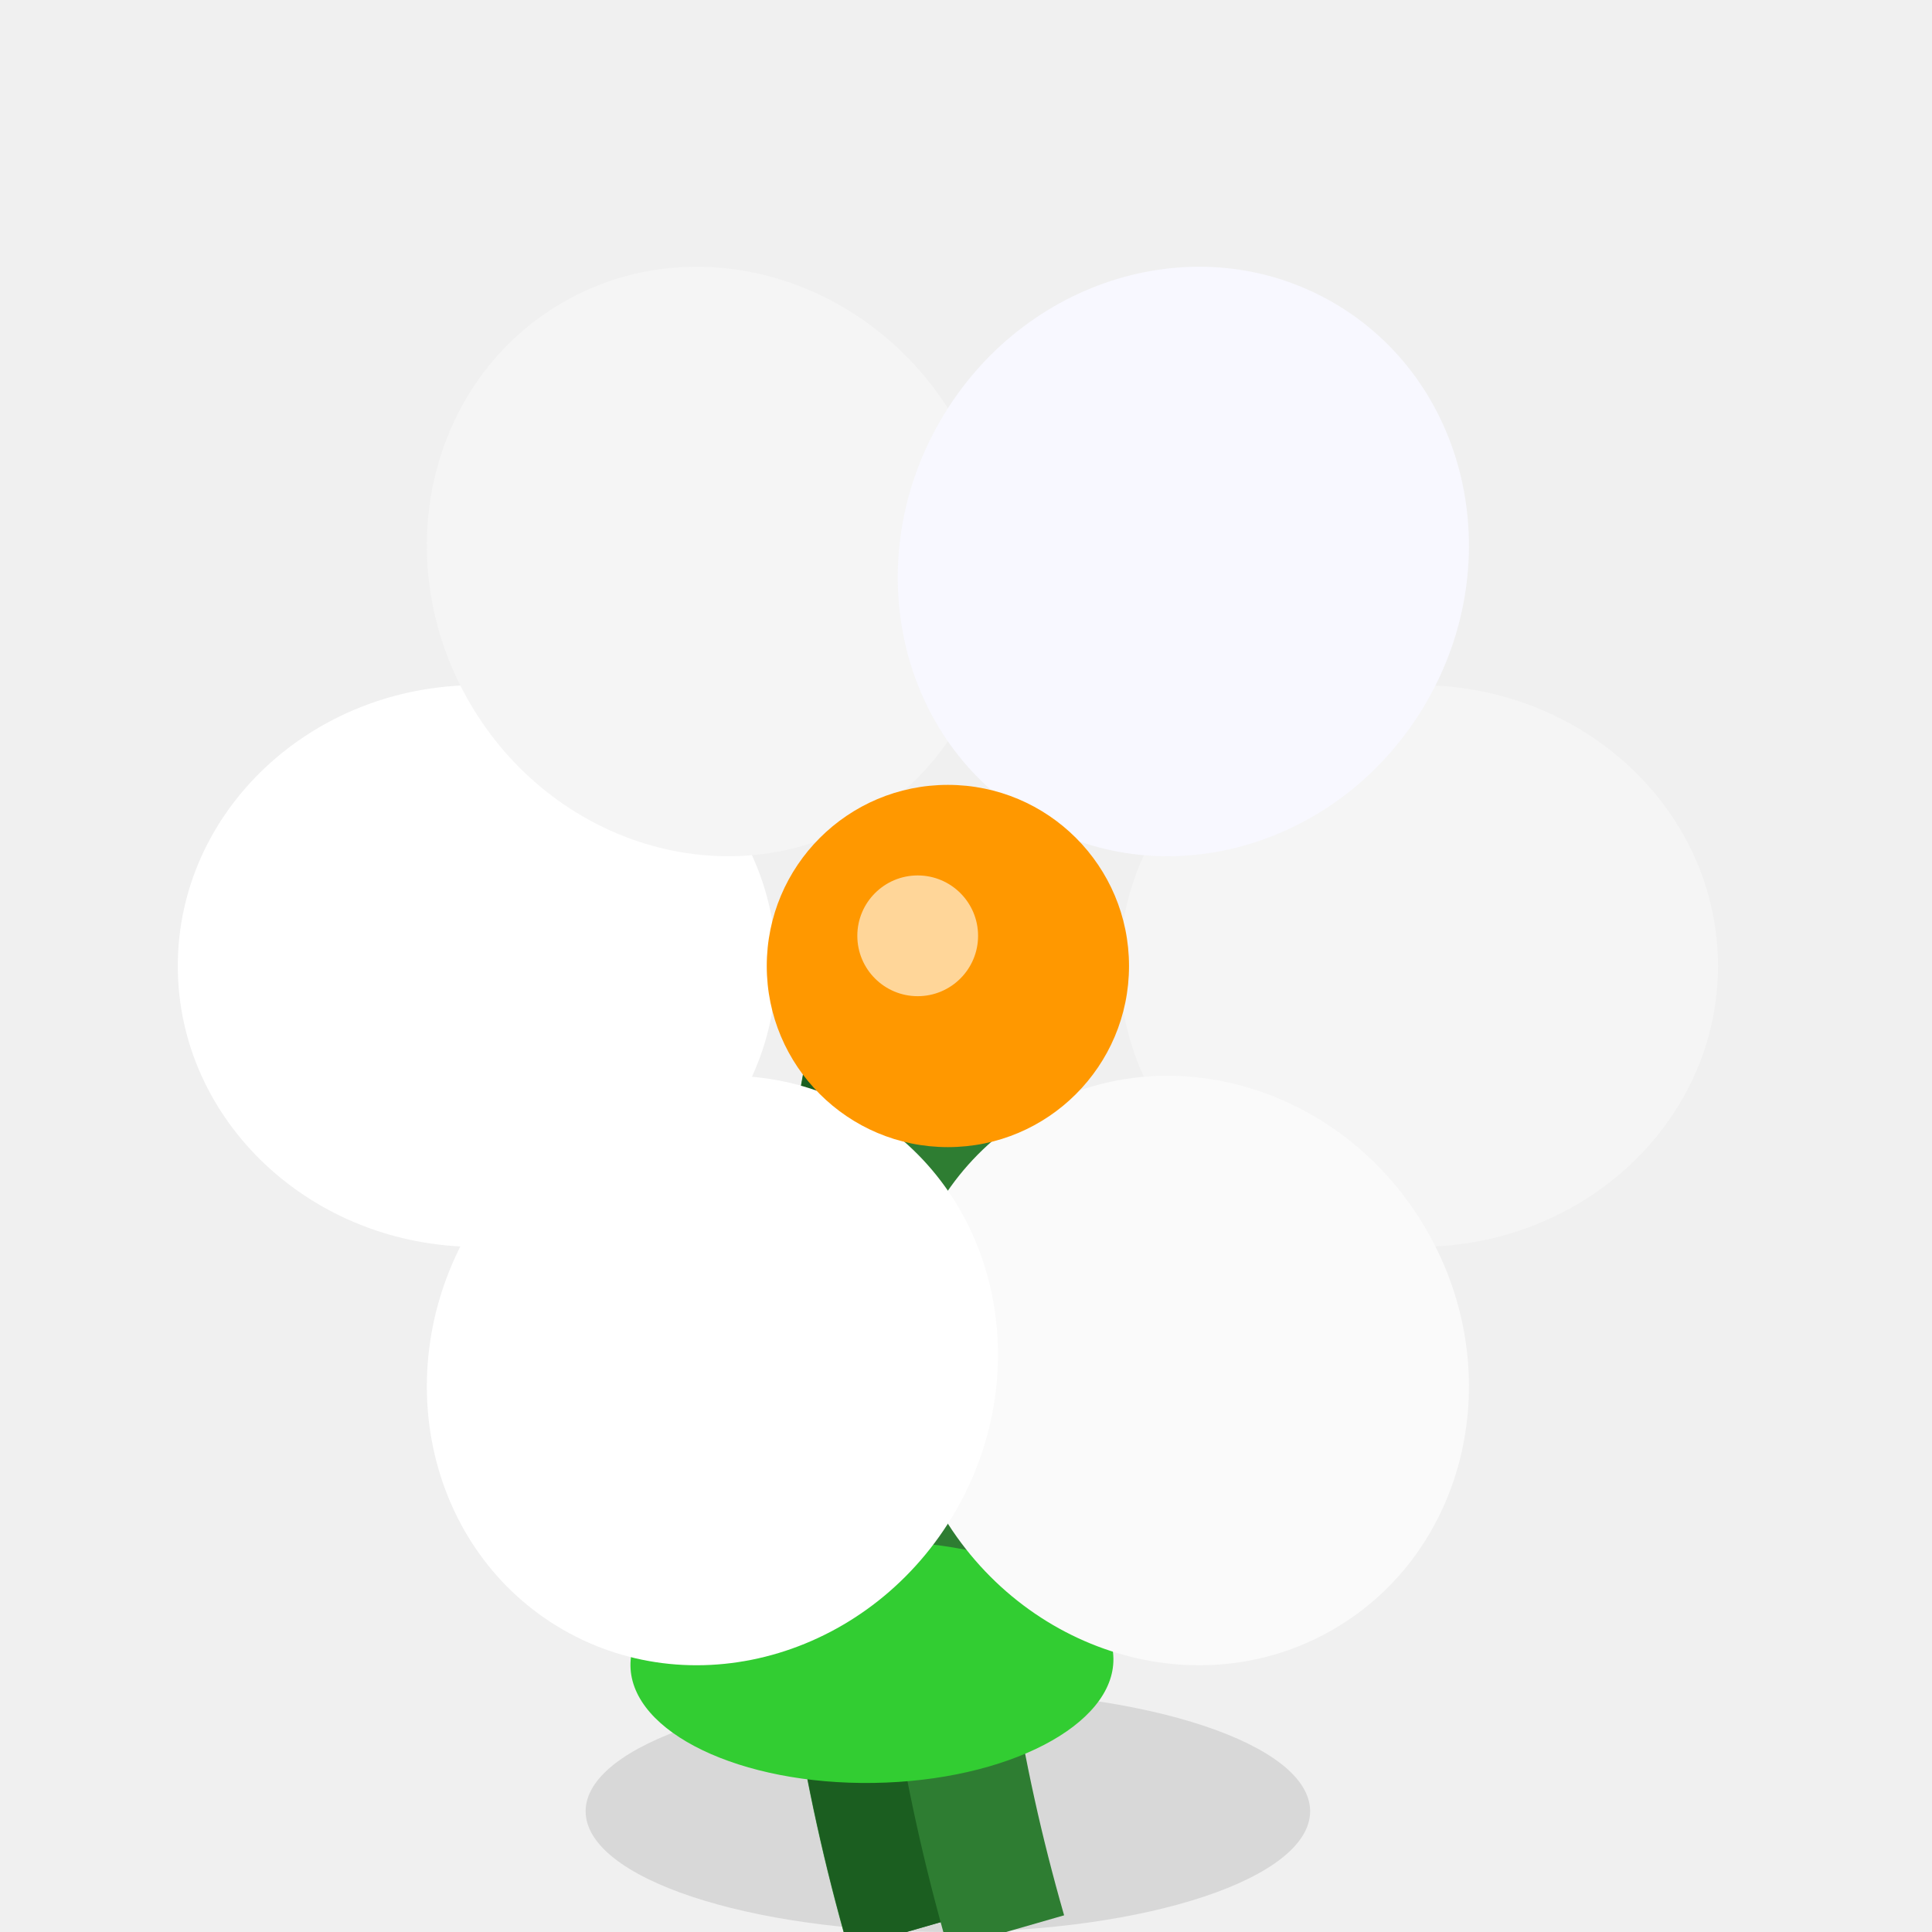
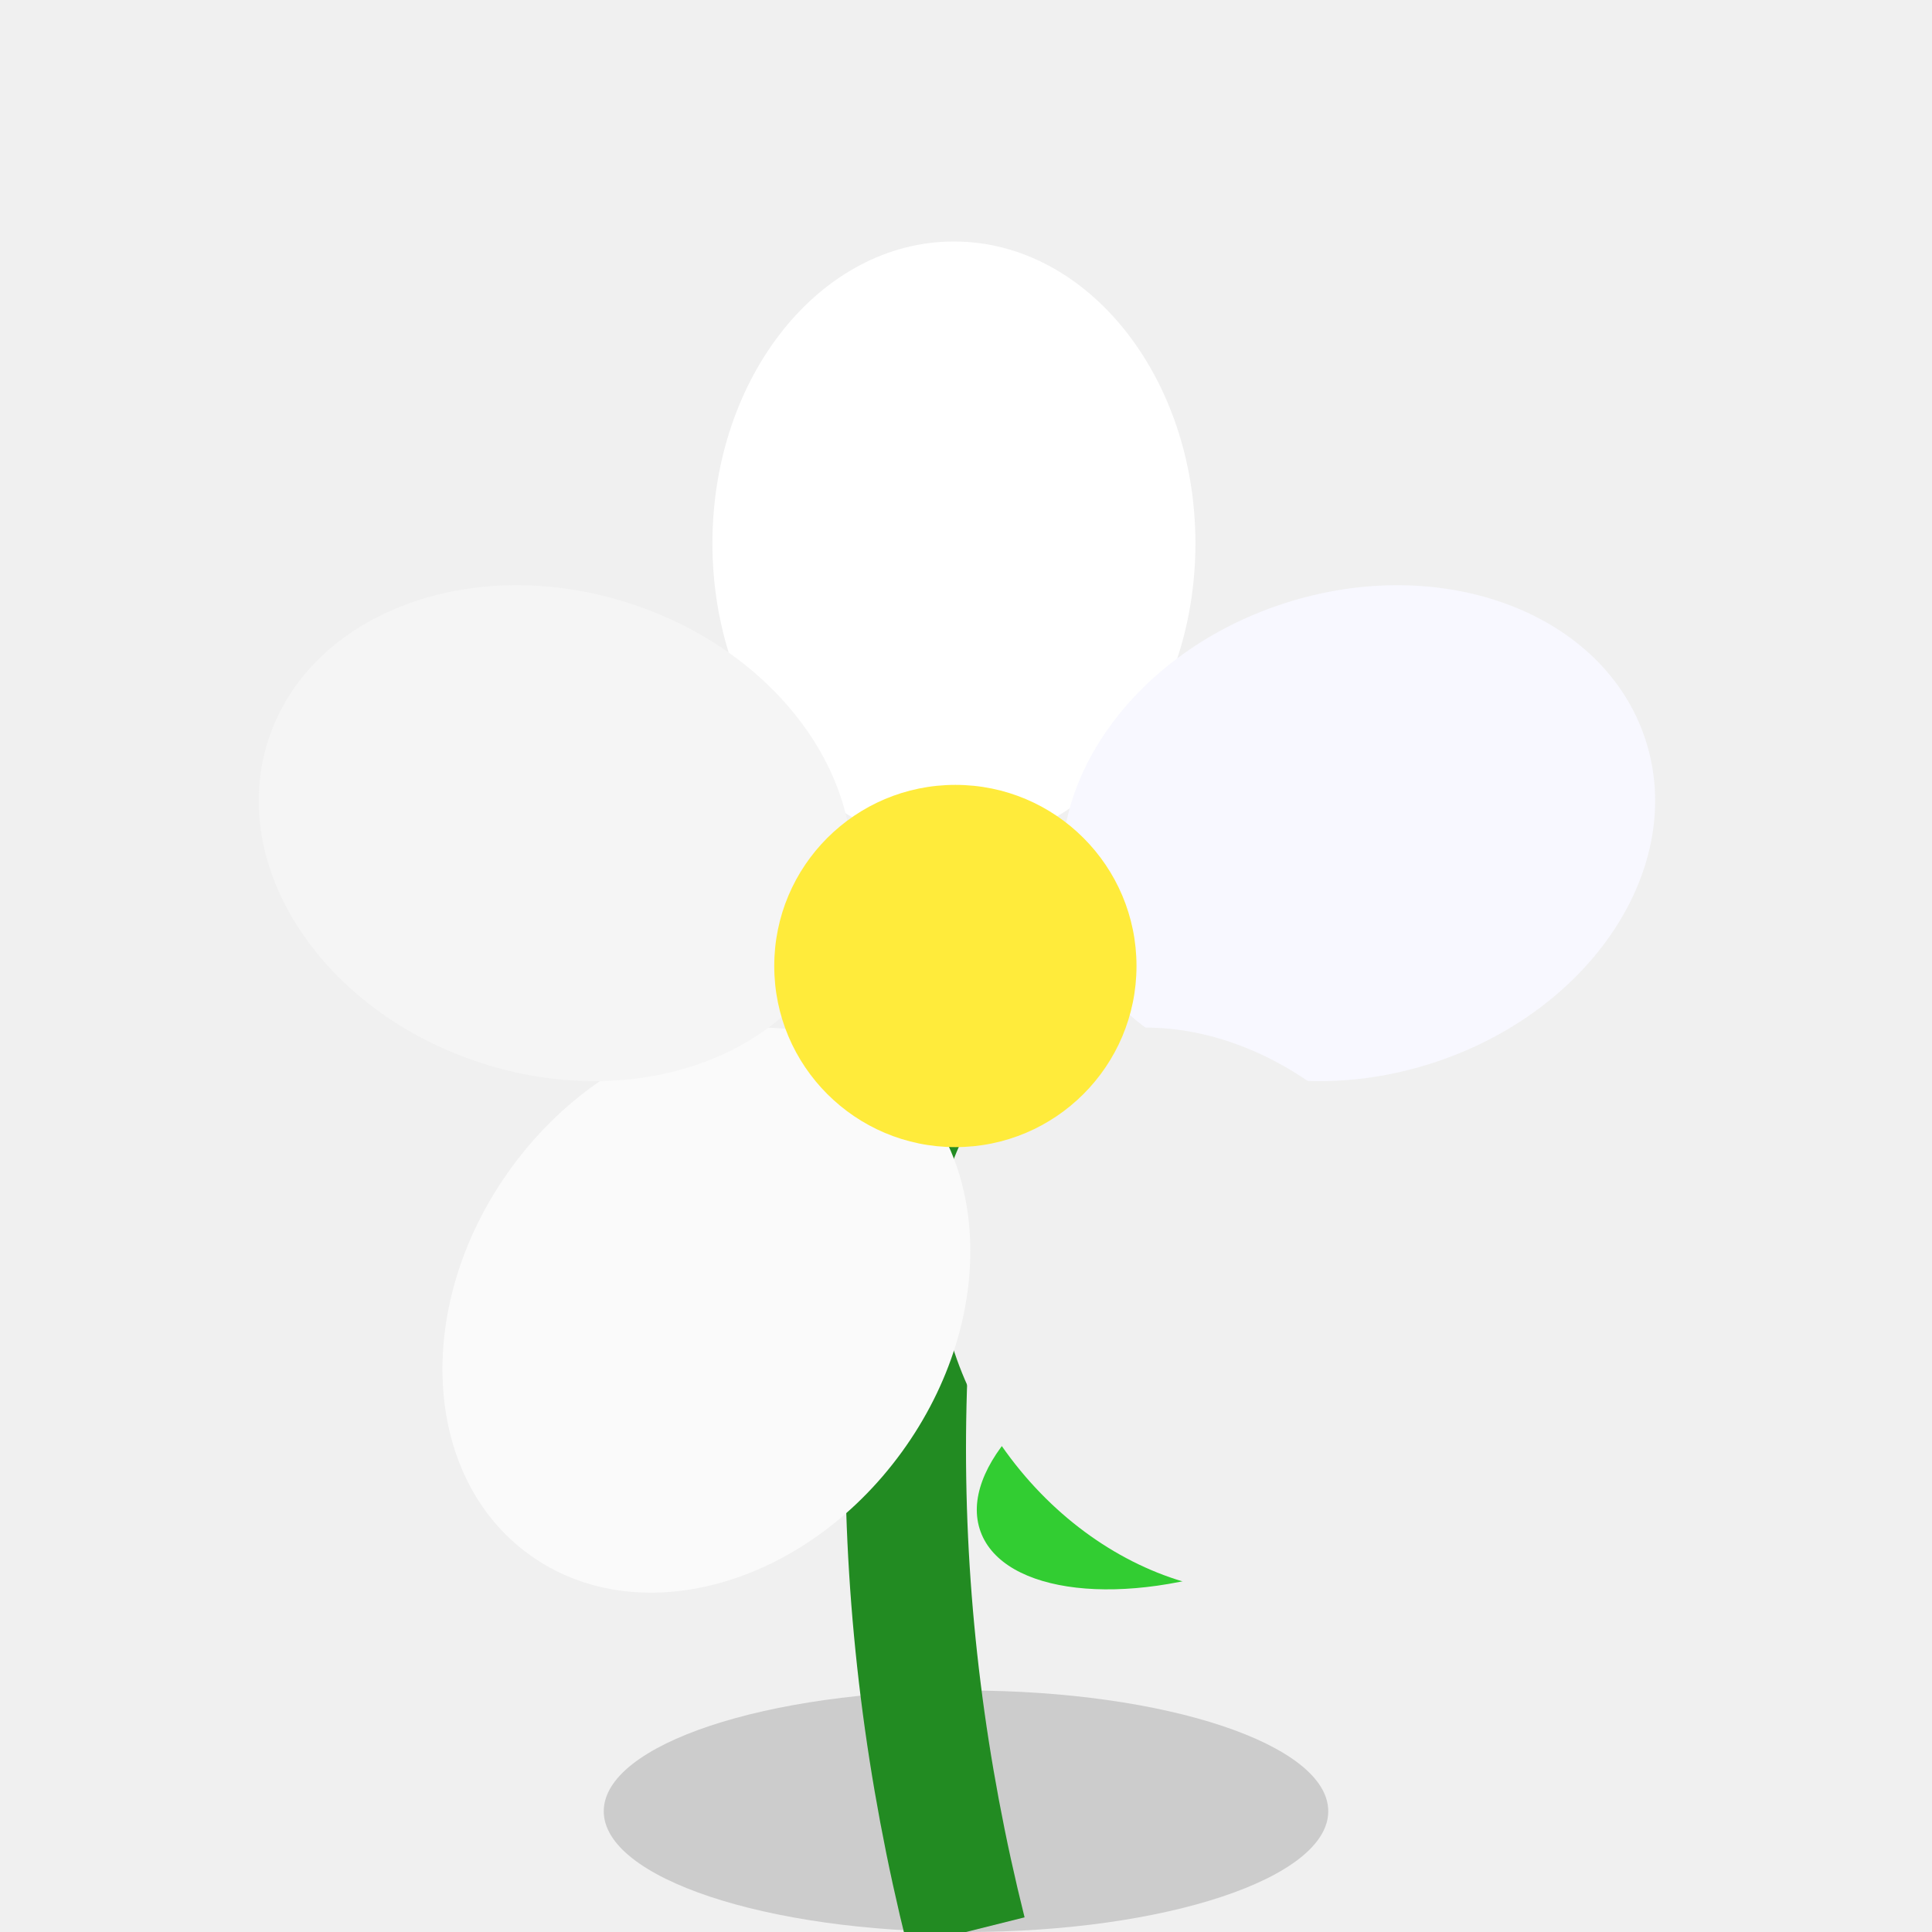
<svg xmlns="http://www.w3.org/2000/svg" width="32" height="32" viewBox="0 0 32 32">
-   <ellipse cx="15.7" cy="30" rx="6" ry="2" fill="rgba(0,0,0,0.1)" />
-   <path d="M15.011,32 Q12.711,24 14.711,16" stroke="#388e3c" stroke-width="2" fill="none" />
-   <path d="M15.016,32 Q12.716,24 14.716,16" stroke="#1b5e20" stroke-width="2" fill="none" />
-   <path d="M16.664,32 Q14.364,24 16.364,16" stroke="#2e7d32" stroke-width="2" fill="none" />
-   <ellipse cx="19.073" cy="23.53" rx="4" ry="2" fill="#00fa9a" transform="rotate(28.96234 19.07269 23.52963)" />
-   <ellipse cx="14.442" cy="27.531" rx="4" ry="2" fill="#32cd32" transform="rotate(-0.8856851 14.44159 27.53066)" />
-   <ellipse cx="23.5" cy="16.0" rx="4.955" ry="4.652" fill="#f5f5f5" transform="rotate(0 23.5 16.0)" />
-   <ellipse cx="19.6" cy="22.7" rx="4.955" ry="4.652" fill="#fafafa" transform="rotate(60 19.6 22.7)" />
-   <ellipse cx="11.8" cy="22.7" rx="4.955" ry="4.652" fill="#ffffff" transform="rotate(120 11.8 22.7)" />
-   <ellipse cx="7.9" cy="16.0" rx="4.955" ry="4.652" fill="#ffffff" transform="rotate(180 7.9 16.0)" />
-   <ellipse cx="11.8" cy="9.3" rx="4.955" ry="4.652" fill="#f5f5f5" transform="rotate(240 11.8 9.3)" />
-   <ellipse cx="19.6" cy="9.3" rx="4.955" ry="4.652" fill="#f8f8ff" transform="rotate(300 19.6 9.3)" />
-   <circle cx="15.7" cy="16" r="3" fill="#ff9800" />
-   <circle cx="15.2" cy="15.5" r="1" fill="#fff" opacity="0.6" />
+   <ellipse cx="16" cy="30" rx="6" ry="2" fill="rgba(0,0,0,0.15)" />
+   <path d="M16,32 Q14,24 16,16" stroke="#228b22" stroke-width="2" fill="none" />
+   <ellipse cx="20" cy="24" rx="4" ry="2" fill="#32cd32" transform="rotate(-20 20 24)" />
+   <ellipse cx="15.8" cy="9.0" rx="4" ry="5" fill="#ffffff" transform="rotate(0 15.8 9.0)" />
+   <ellipse cx="22.5" cy="13.8" rx="4" ry="5" fill="#f8f8ff" transform="rotate(72 22.5 13.8)" />
+   <ellipse cx="19.9" cy="21.7" rx="4" ry="5" fill="#f0f0f0" transform="rotate(144 19.9 21.7)" />
+   <ellipse cx="11.7" cy="21.7" rx="4" ry="5" fill="#fafafa" transform="rotate(216 11.7 21.7)" />
+   <ellipse cx="9.2" cy="13.8" rx="4" ry="5" fill="#f5f5f5" transform="rotate(288 9.2 13.8)" />
+   <circle cx="15.824" cy="16" r="3" fill="#ffeb3b" />
</svg>
